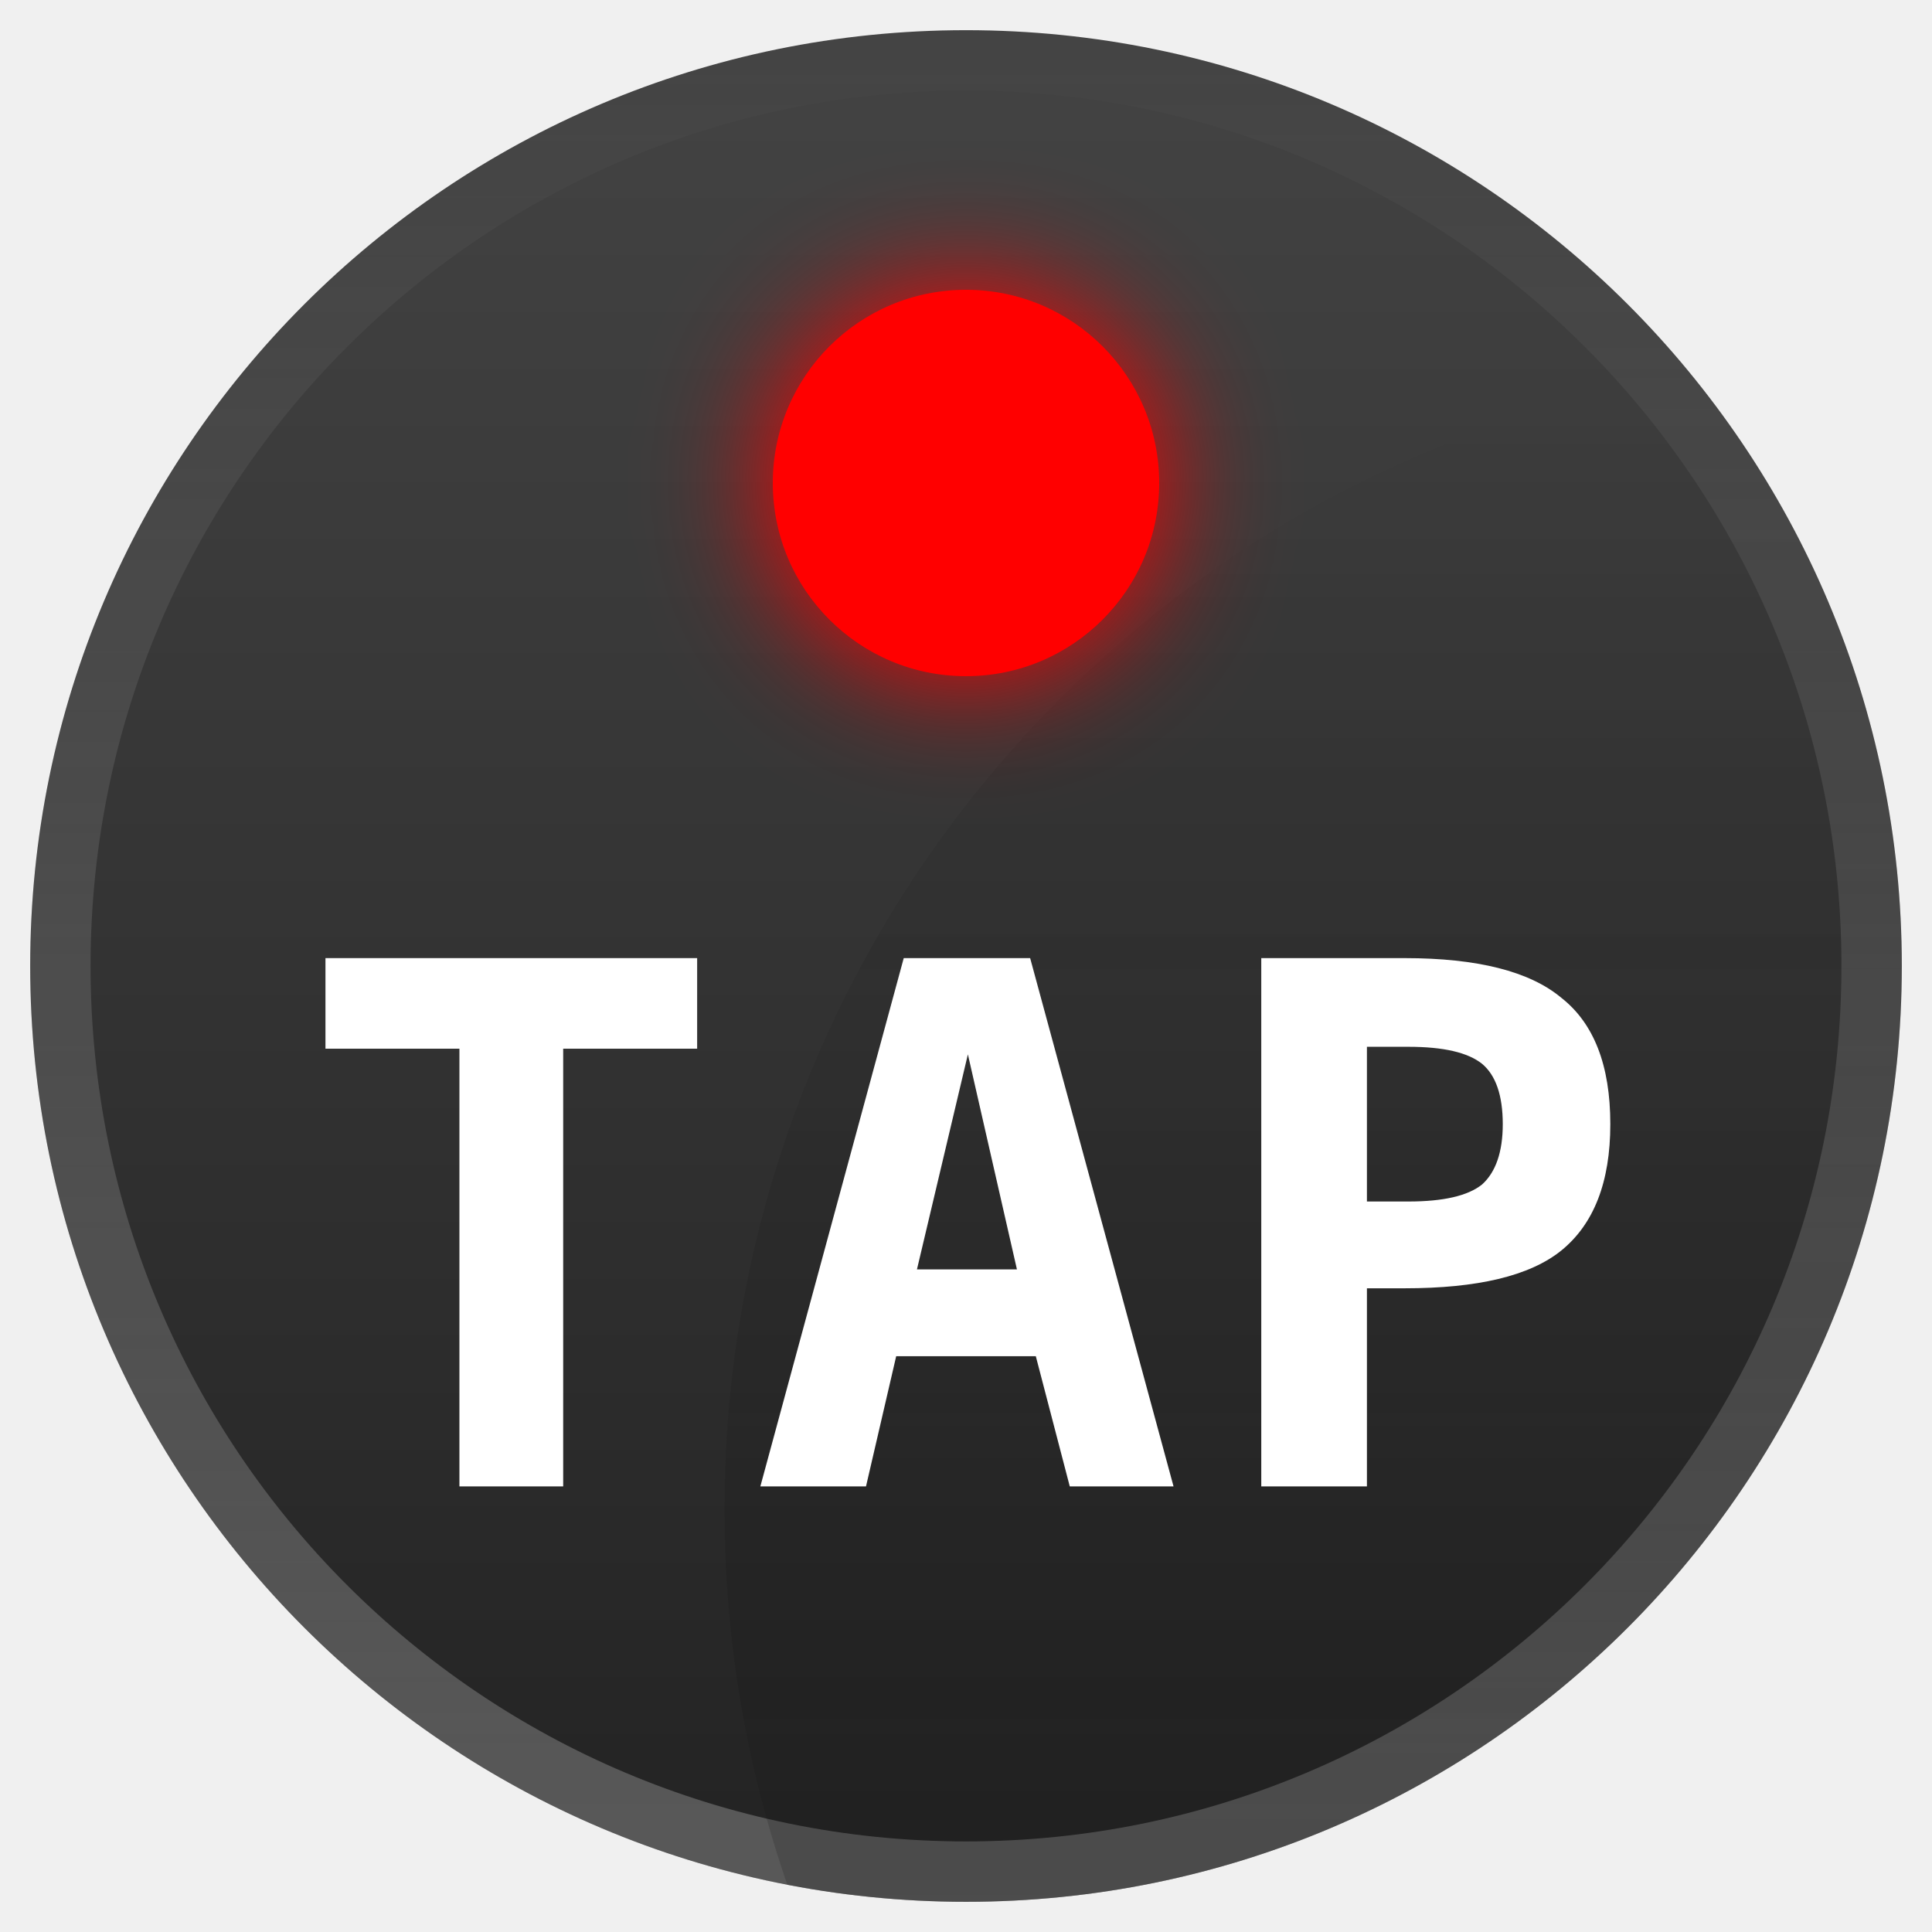
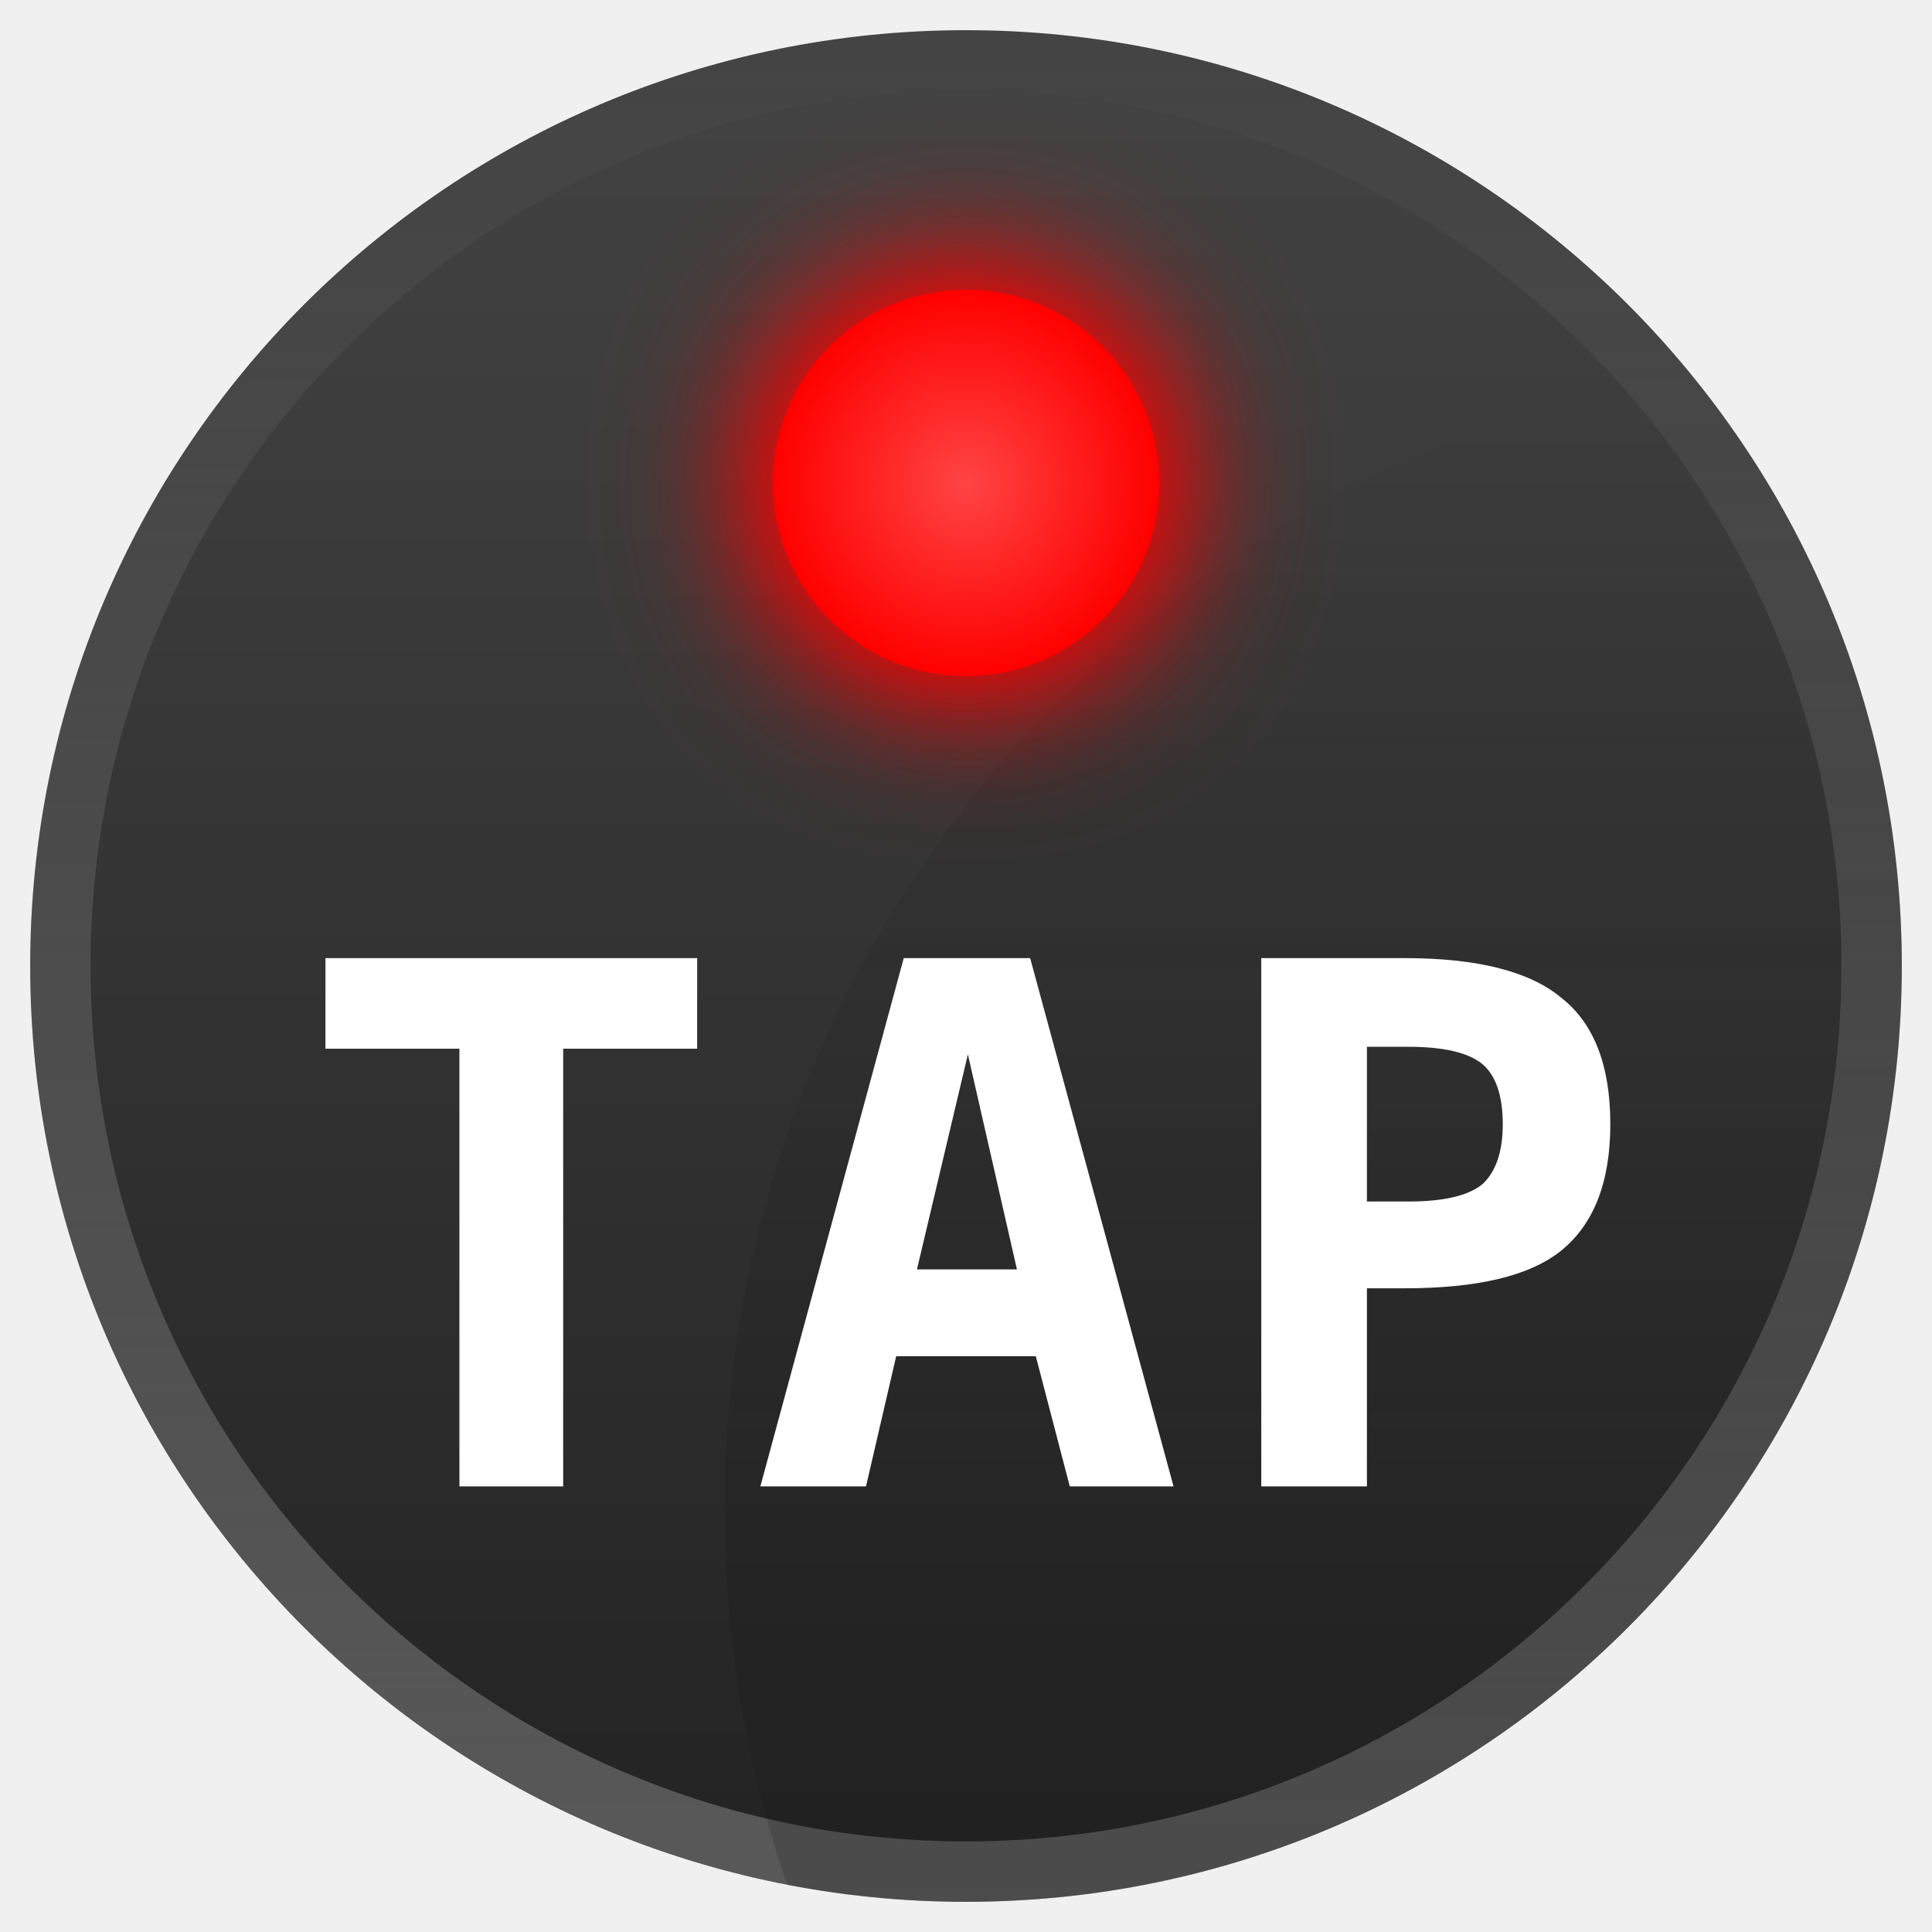
<svg xmlns="http://www.w3.org/2000/svg" xmlns:xlink="http://www.w3.org/1999/xlink" width="120" height="120" id="svg2" version="1.1">
  <defs id="defs4">
+     <linearGradient id="linearGradient3858">
+       <stop style="stop-color:#ff4444;stop-opacity:1;" offset="0" id="stop3860" />
+       <stop style="stop-color:#ff0000;stop-opacity:1;" offset="1" id="stop3862" />
+     </linearGradient>
    <linearGradient id="linearGradient3885">
      <stop style="stop-color:#222222;stop-opacity:1;" offset="0" id="stop3887" />
      <stop style="stop-color:#444444;stop-opacity:1;" offset="1" id="stop3889" />
    </linearGradient>
    <linearGradient id="linearGradient3877">
      <stop style="stop-color:#ffffff;stop-opacity:0.502;" offset="0" id="stop3879" />
      <stop style="stop-color:#ffffff;stop-opacity:0;" offset="1" id="stop3881" />
    </linearGradient>
+     <linearGradient xlink:href="#linearGradient3877" id="linearGradient3883" x1="10.5" y1="16.5" x2="10.5" y2="0.5" gradientUnits="userSpaceOnUse" />
+     <linearGradient xlink:href="#linearGradient3885" id="linearGradient3891" x1="11.5" y1="16.5" x2="11.5" y2="0.5" gradientUnits="userSpaceOnUse" />
    <linearGradient x1="14" y1="16" x2="14" y2="-3" id="linearGradient4647" xlink:href="#linearGradient4641" gradientUnits="userSpaceOnUse" />
    <linearGradient id="linearGradient4641">
      <stop id="stop4643" style="stop-color:#1a1a1a;stop-opacity:0.275" offset="0" />
      <stop id="stop4645" style="stop-color:#000000;stop-opacity:0" offset="1" />
    </linearGradient>
    <clipPath id="clipPath4657">
      <rect width="15.5" height="15.5" ry="7.75" x="-5.75" y="-5.75" id="rect4659" style="fill:#c73fbf;fill-opacity:0.494;stroke:none" />
    </clipPath>
    <linearGradient y2="-3" x2="14" y1="16" x1="14" gradientUnits="userSpaceOnUse" id="linearGradient4518" xlink:href="#linearGradient4641" />
    <filter id="filter4052" x="-0.384" width="1.768" y="-0.384" height="1.768" color-interpolation-filters="sRGB">
      <feGaussianBlur stdDeviation="0.384" id="feGaussianBlur4054" />
    </filter>
    <linearGradient xlink:href="#linearGradient3885" id="linearGradient3021" gradientUnits="userSpaceOnUse" x1="11.5" y1="16.5" x2="11.5" y2="0.5" />
    <linearGradient xlink:href="#linearGradient3877" id="linearGradient3023" gradientUnits="userSpaceOnUse" x1="10.5" y1="16.5" x2="10.5" y2="0.5" />
    <linearGradient xlink:href="#linearGradient4641" id="linearGradient3025" gradientUnits="userSpaceOnUse" x1="14" y1="16" x2="14" y2="-3" />
-     <linearGradient xlink:href="#linearGradient4641" id="linearGradient3098" gradientUnits="userSpaceOnUse" x1="14" y1="16" x2="14" y2="-3" />
+     <filter id="filter3854" x="-0.552" width="2.104" y="-0.552" height="2.104" color-interpolation-filters="sRGB">
+       <feGaussianBlur stdDeviation="0.552" id="feGaussianBlur3856" />
+     </filter>
+     <radialGradient xlink:href="#linearGradient3858" id="radialGradient3864" cx="4.5" cy="4.5" fx="4.5" fy="4.5" r="1.2" gradientUnits="userSpaceOnUse" />
+     <linearGradient xlink:href="#linearGradient4641" id="linearGradient3930" gradientUnits="userSpaceOnUse" x1="14" y1="16" x2="14" y2="-3" />
  </defs>
  <g id="layer1" transform="translate(0,-932.3622)">
-     <g id="g3035" transform="matrix(7.5,0,0,7.5,0,-6840.354)">
-       <path transform="translate(0.5,1035.862)" d="m 15.25,8.5 c 0,4.28 -3.47,7.75 -7.75,7.75 -4.28,0 -7.75,-3.47 -7.75,-7.75 0,-4.28 3.47,-7.75 7.75,-7.75 4.28,0 7.75,3.47 7.75,7.75 z" id="path3757" style="fill:url(#linearGradient3021);fill-opacity:1;stroke:none" />
-       <path transform="translate(0.5,1035.862)" d="M 15,8.5 C 15,12.642 11.642,16 7.5,16 3.358,16 0,12.642 0,8.5 0,4.358 3.358,1 7.5,1 11.642,1 15,4.358 15,8.5 z" id="path2987" style="fill:none;stroke:url(#linearGradient3023);stroke-width:0.5;stroke-miterlimit:4;stroke-opacity:0.498;stroke-dasharray:none" />
-       <path style="fill:url(#linearGradient3098);fill-opacity:1;stroke:none" id="path3235" clip-path="url(#clipPath4657)" transform="translate(6,1042.362)" d="m 19,6.5 a 9.5,9.5 0 1 1 -19,0 9.5,9.5 0 1 1 19,0 z" />
-       <rect ry="0" y="1036.362" x="0" height="16" width="16" id="rect3009" style="fill:none;stroke:none" />
-       <path style="fill:#ff0000;fill-opacity:1;stroke:none;filter:url(#filter4052)" id="path4034" d="M 5.7,4.5 C 5.7,5.163 5.163,5.7 4.5,5.7 3.837,5.7 3.3,5.163 3.3,4.5 3.3,3.837 3.837,3.3 4.5,3.3 c 0.663,0 1.2,0.537 1.2,1.2 z" transform="matrix(1.333333,0,0,1.333333,2,1034.362)" />
-       <path transform="matrix(1.333333,0,0,1.333333,2,1034.362)" d="M 5.7,4.5 C 5.7,5.163 5.163,5.7 4.5,5.7 3.837,5.7 3.3,5.163 3.3,4.5 3.3,3.837 3.837,3.3 4.5,3.3 c 0.663,0 1.2,0.537 1.2,1.2 z" id="path3075" style="fill:#ff0000;fill-opacity:1;stroke:none" />
-       <text id="text3866" y="1048.67" x="2.429" style="font-size:6px;font-style:normal;font-weight:bold;line-height:125%;letter-spacing:0.16px;word-spacing:0px;fill:#ffffff;fill-opacity:1;stroke:none;font-family:Sans;-inkscape-font-specification:Monospace Bold" xml:space="preserve">
-         <tspan style="font-size:6px;font-style:normal;font-variant:normal;font-weight:bold;font-stretch:normal;letter-spacing:0.16px;fill:#ffffff;fill-opacity:1;font-family:Monospace;-inkscape-font-specification:Monospace Bold" y="1048.67" x="2.429" id="tspan3868">TAP</tspan>
-       </text>
+     <g id="g3035">
+       <g id="g3866" transform="matrix(7.5,0,0,7.5,0,-6840.354)">
+         <path style="fill:url(#linearGradient3021);fill-opacity:1;stroke:none" id="path3757" d="m 15.25,8.5 c 0,4.28 -3.47,7.75 -7.75,7.75 -4.28,0 -7.75,-3.47 -7.75,-7.75 0,-4.28 3.47,-7.75 7.75,-7.75 4.28,0 7.75,3.47 7.75,7.75 z" transform="translate(0.5,1035.862)" />
+         <path style="fill:none;stroke:url(#linearGradient3023);stroke-width:0.5;stroke-miterlimit:4;stroke-opacity:0.498;stroke-dasharray:none" id="path2987" d="M 15,8.5 C 15,12.642 11.642,16 7.5,16 3.358,16 0,12.642 0,8.5 0,4.358 3.358,1 7.5,1 11.642,1 15,4.358 15,8.5 z" transform="translate(0.5,1035.862)" />
+         <path d="m 19,6.5 a 9.5,9.5 0 1 1 -19,0 9.5,9.5 0 1 1 19,0 z" transform="translate(6,1042.362)" clip-path="url(#clipPath4657)" id="path3235" style="fill:url(#linearGradient3930);fill-opacity:1;stroke:none" />
+         <path style="fill:#ff0000;fill-opacity:1;stroke:none;filter:url(#filter3854)" id="path3780" d="M 5.7,4.5 C 5.7,5.163 5.163,5.7 4.5,5.7 3.837,5.7 3.3,5.163 3.3,4.5 3.3,3.837 3.837,3.3 4.5,3.3 c 0.663,0 1.2,0.537 1.2,1.2 z" transform="matrix(1.333333,0,0,1.333333,2,1034.362)" />
+         <rect style="fill:none;stroke:none" id="rect3009" width="16" height="16" x="0" y="1036.362" ry="0" />
+         <path transform="matrix(1.333333,0,0,1.333333,2,1034.362)" d="M 5.7,4.5 C 5.7,5.163 5.163,5.7 4.5,5.7 3.837,5.7 3.3,5.163 3.3,4.5 3.3,3.837 3.837,3.3 4.5,3.3 c 0.663,0 1.2,0.537 1.2,1.2 z" id="path4034" style="fill:#ff0000;fill-opacity:1;stroke:none;filter:url(#filter4052)" />
+         <path style="fill:url(#radialGradient3864);fill-opacity:1;stroke:none" id="path3075" d="M 5.7,4.5 C 5.7,5.163 5.163,5.7 4.5,5.7 3.837,5.7 3.3,5.163 3.3,4.5 3.3,3.837 3.837,3.3 4.5,3.3 c 0.663,0 1.2,0.537 1.2,1.2 z" transform="matrix(1.333333,0,0,1.333333,2,1034.362)" />
+         <text xml:space="preserve" style="font-size:6px;font-style:normal;font-weight:bold;line-height:125%;letter-spacing:0.16px;word-spacing:0px;fill:#ffffff;fill-opacity:1;stroke:none;font-family:Sans;-inkscape-font-specification:Monospace Bold" x="2.429" y="1048.67" id="text3866">
+           <tspan id="tspan3868" x="2.429" y="1048.67" style="font-size:6px;font-style:normal;font-variant:normal;font-weight:bold;font-stretch:normal;letter-spacing:0.16px;fill:#ffffff;fill-opacity:1;font-family:Monospace;-inkscape-font-specification:Monospace Bold">TAP</tspan>
+         </text>
+       </g>
    </g>
  </g>
</svg>
